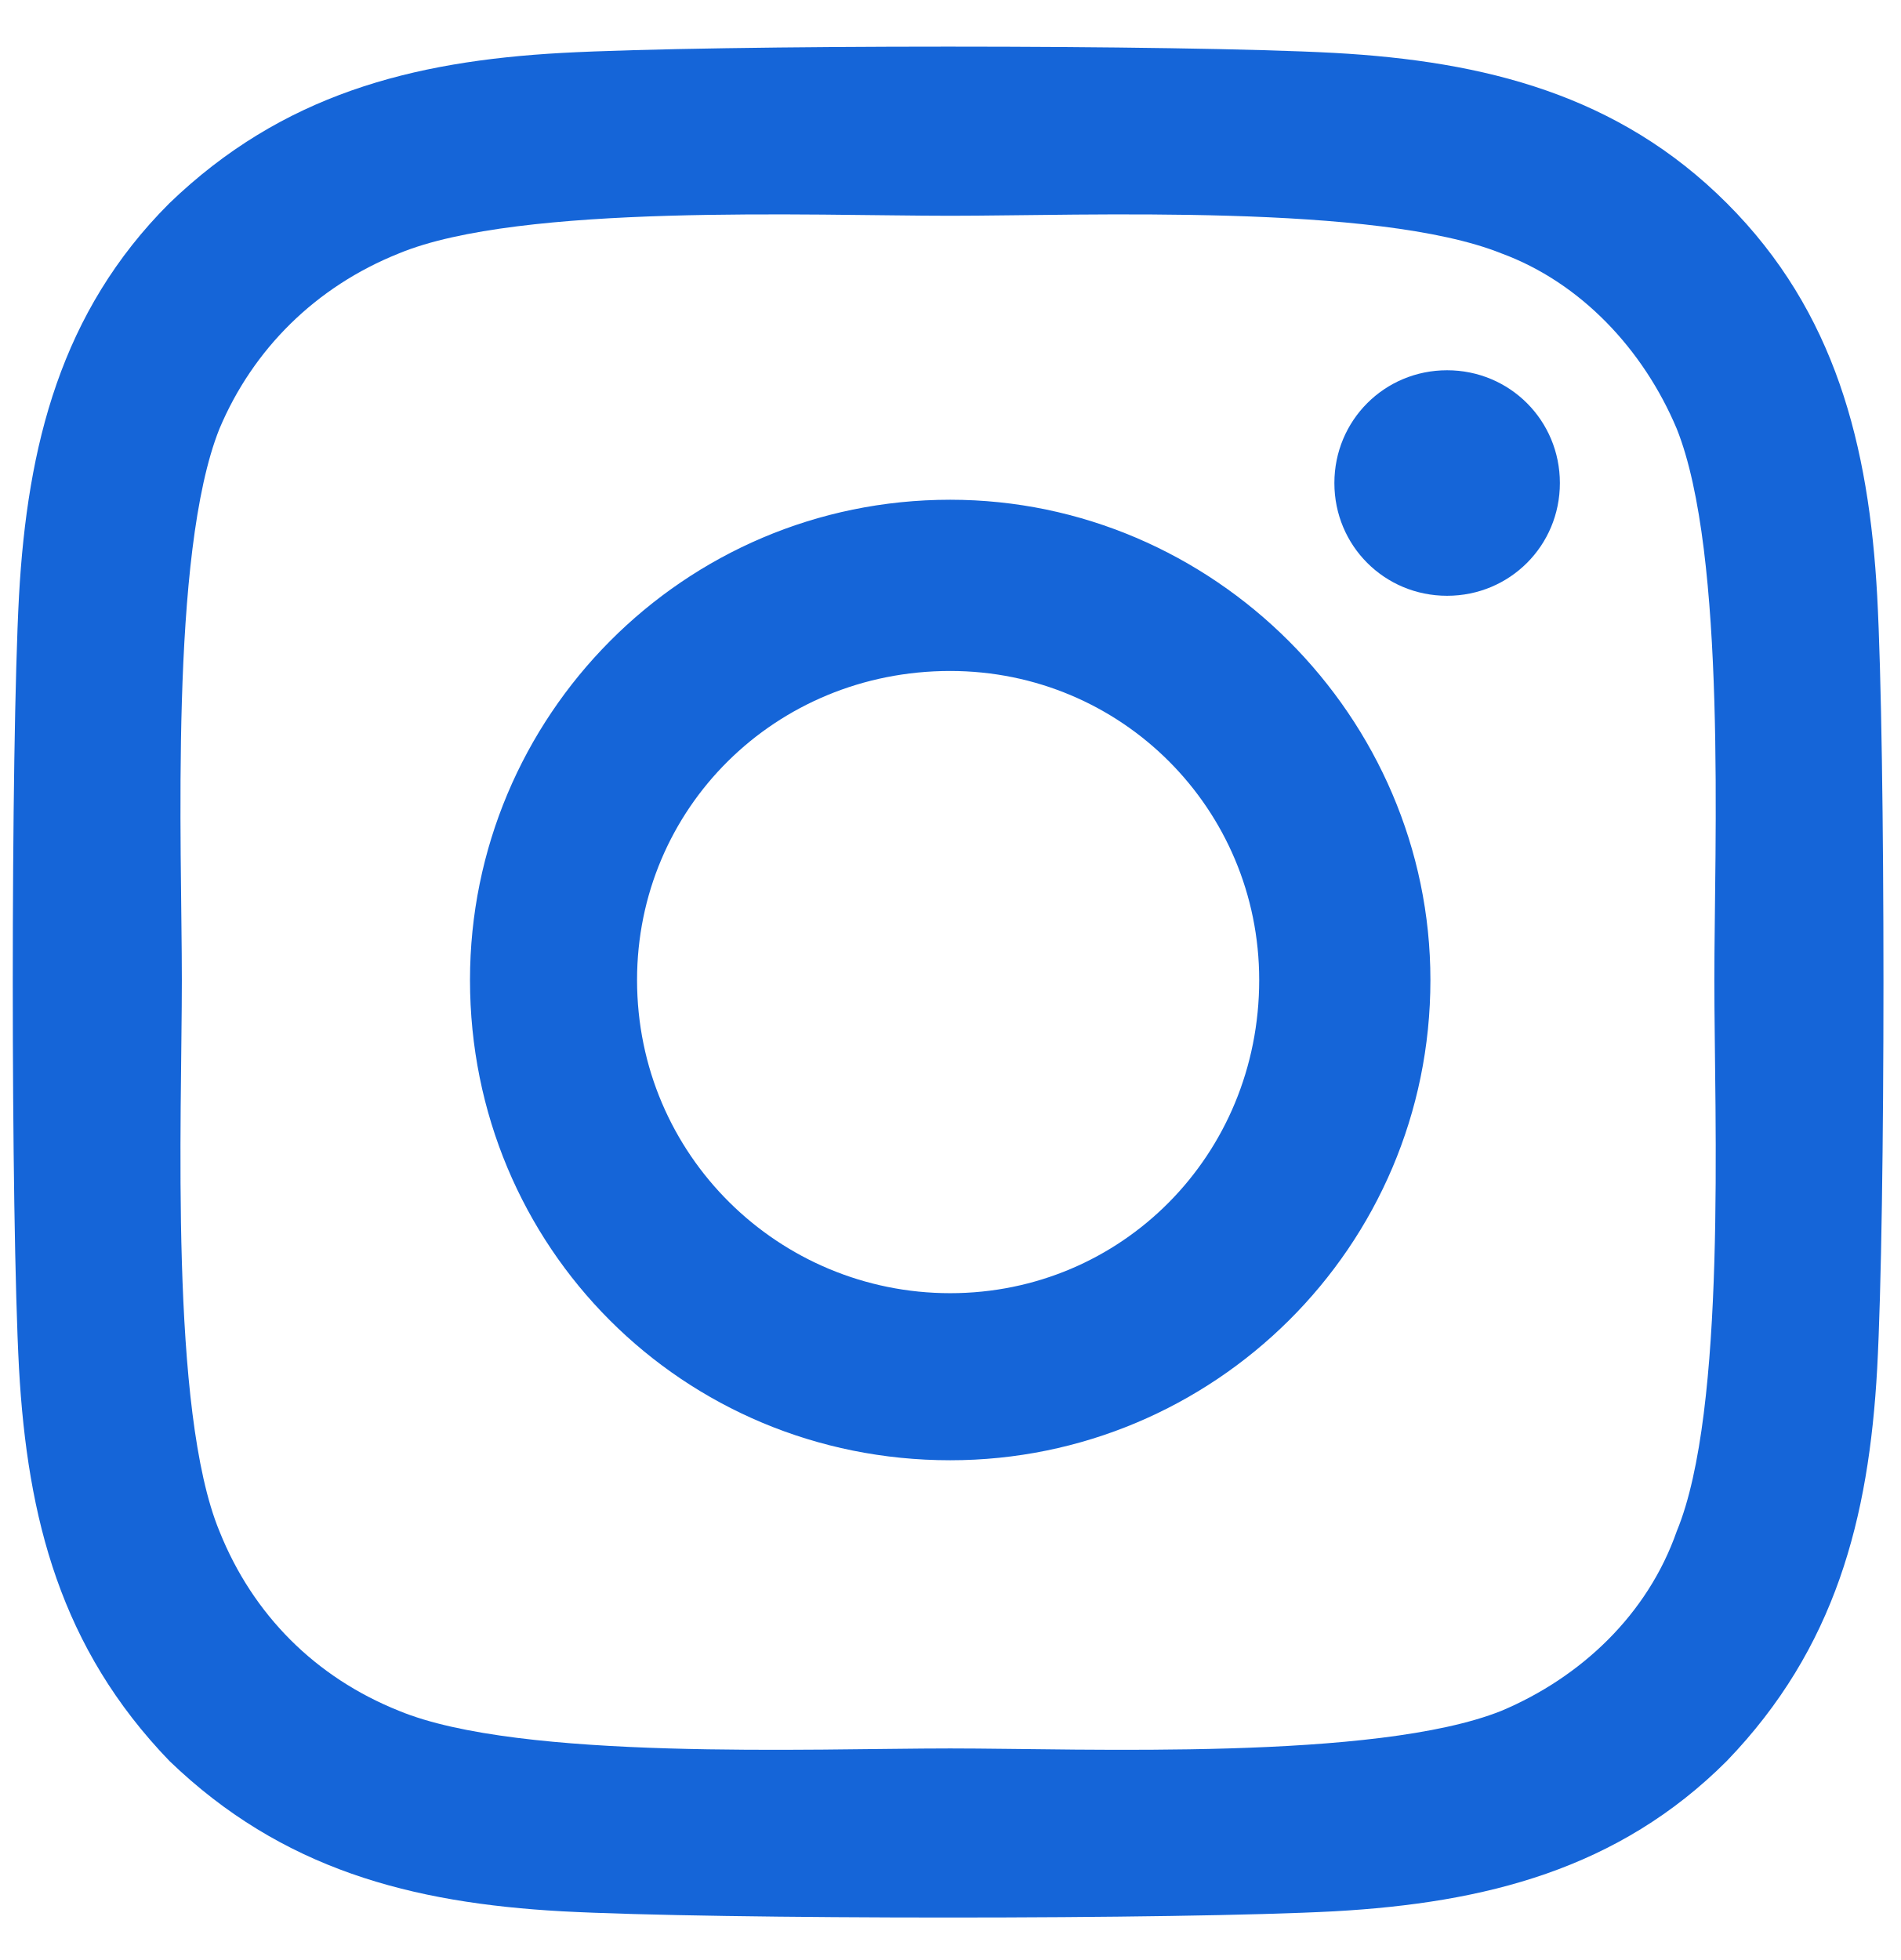
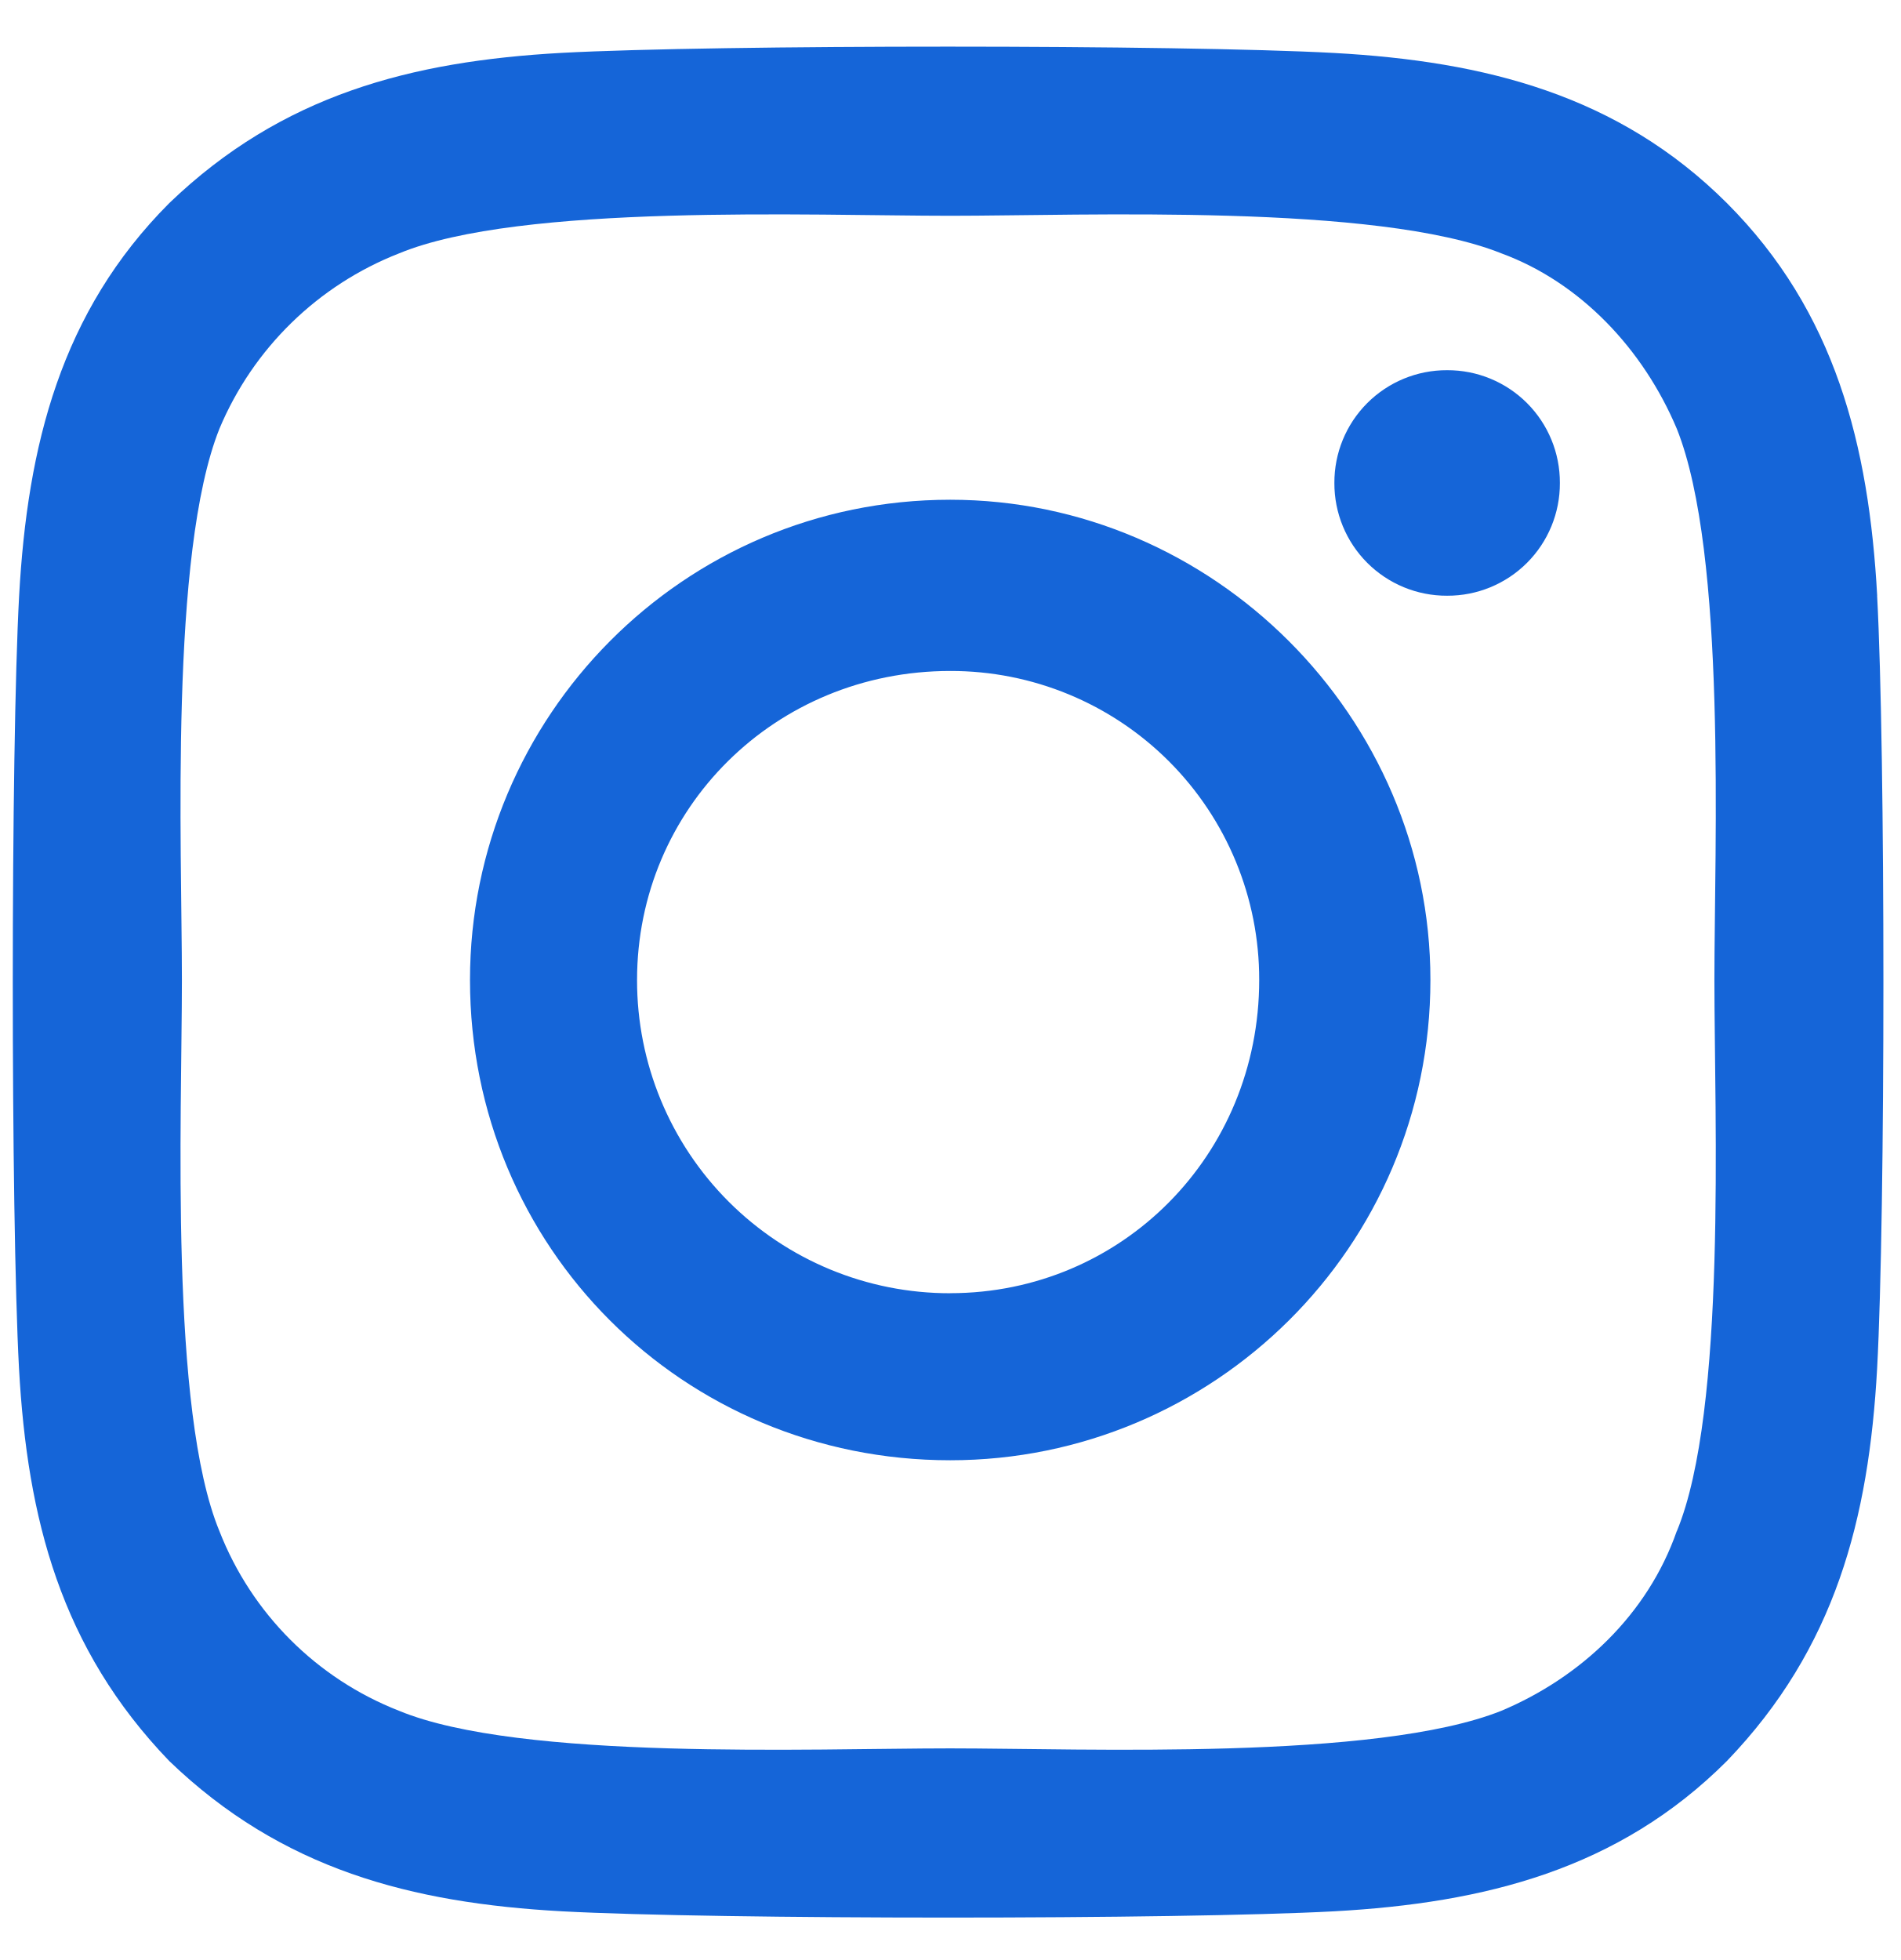
- <svg xmlns="http://www.w3.org/2000/svg" width="32" height="33" viewBox="0 0 32 33" fill="none">
-   <path d="M16 8.414C11.5 8.414 7.914 12.07 7.914 16.5C7.914 21 11.5 24.586 16 24.586C20.43 24.586 24.086 21 24.086 16.5C24.086 12.07 20.43 8.414 16 8.414ZM16 21.773C13.117 21.773 10.727 19.453 10.727 16.5C10.727 13.617 13.047 11.297 16 11.297C18.883 11.297 21.203 13.617 21.203 16.5C21.203 19.453 18.883 21.773 16 21.773ZM26.266 8.133C26.266 7.078 25.422 6.234 24.367 6.234C23.312 6.234 22.469 7.078 22.469 8.133C22.469 9.188 23.312 10.031 24.367 10.031C25.422 10.031 26.266 9.188 26.266 8.133ZM31.609 10.031C31.469 7.5 30.906 5.25 29.078 3.422C27.25 1.594 25 1.031 22.469 0.891C19.867 0.75 12.062 0.75 9.461 0.891C6.93 1.031 4.75 1.594 2.852 3.422C1.023 5.25 0.461 7.5 0.32 10.031C0.18 12.633 0.18 20.438 0.32 23.039C0.461 25.57 1.023 27.75 2.852 29.648C4.75 31.477 6.93 32.039 9.461 32.18C12.062 32.32 19.867 32.32 22.469 32.18C25 32.039 27.25 31.477 29.078 29.648C30.906 27.75 31.469 25.57 31.609 23.039C31.75 20.438 31.75 12.633 31.609 10.031ZM28.234 25.781C27.742 27.188 26.617 28.242 25.281 28.805C23.172 29.648 18.25 29.438 16 29.438C13.68 29.438 8.758 29.648 6.719 28.805C5.312 28.242 4.258 27.188 3.695 25.781C2.852 23.742 3.062 18.82 3.062 16.5C3.062 14.25 2.852 9.328 3.695 7.219C4.258 5.883 5.312 4.828 6.719 4.266C8.758 3.422 13.68 3.633 16 3.633C18.25 3.633 23.172 3.422 25.281 4.266C26.617 4.758 27.672 5.883 28.234 7.219C29.078 9.328 28.867 14.25 28.867 16.5C28.867 18.82 29.078 23.742 28.234 25.781Z" fill="#1565D8" />
+ <svg xmlns="http://www.w3.org/2000/svg" width="32" height="33" fill="none">
+   <path d="M16 8.414c-4.5 0-8.086 3.656-8.086 8.086 0 4.5 3.586 8.086 8.086 8.086 4.43 0 8.086-3.586 8.086-8.086 0-4.43-3.656-8.086-8.086-8.086zm0 13.36a5.266 5.266 0 0 1-5.273-5.274c0-2.883 2.32-5.203 5.273-5.203a5.191 5.191 0 0 1 5.203 5.203c0 2.953-2.32 5.273-5.203 5.273zM26.266 8.132a1.89 1.89 0 0 0-1.899-1.899 1.89 1.89 0 0 0-1.898 1.899 1.89 1.89 0 0 0 1.898 1.898 1.89 1.89 0 0 0 1.899-1.898zm5.343 1.898c-.14-2.531-.703-4.781-2.53-6.61C27.25 1.595 25 1.032 22.468.892 19.867.75 12.062.75 9.46.89c-2.531.14-4.711.703-6.61 2.53C1.024 5.25.462 7.5.322 10.032.18 12.633.18 20.437.32 23.04c.14 2.531.702 4.711 2.53 6.61 1.899 1.828 4.079 2.39 6.61 2.53 2.601.141 10.406.141 13.008 0 2.531-.14 4.781-.702 6.61-2.53 1.827-1.899 2.39-4.079 2.53-6.61.141-2.602.141-10.406 0-13.008zm-3.375 15.75c-.492 1.407-1.617 2.461-2.953 3.024-2.11.843-7.031.633-9.281.633-2.32 0-7.242.21-9.281-.633a5.33 5.33 0 0 1-3.024-3.024c-.843-2.039-.632-6.96-.632-9.281 0-2.25-.211-7.172.632-9.281A5.423 5.423 0 0 1 6.72 4.266c2.039-.844 6.96-.633 9.281-.633 2.25 0 7.172-.211 9.281.633 1.336.492 2.39 1.617 2.953 2.953.844 2.11.633 7.031.633 9.281 0 2.32.211 7.242-.633 9.281z" fill="#1565D8" />
</svg>
